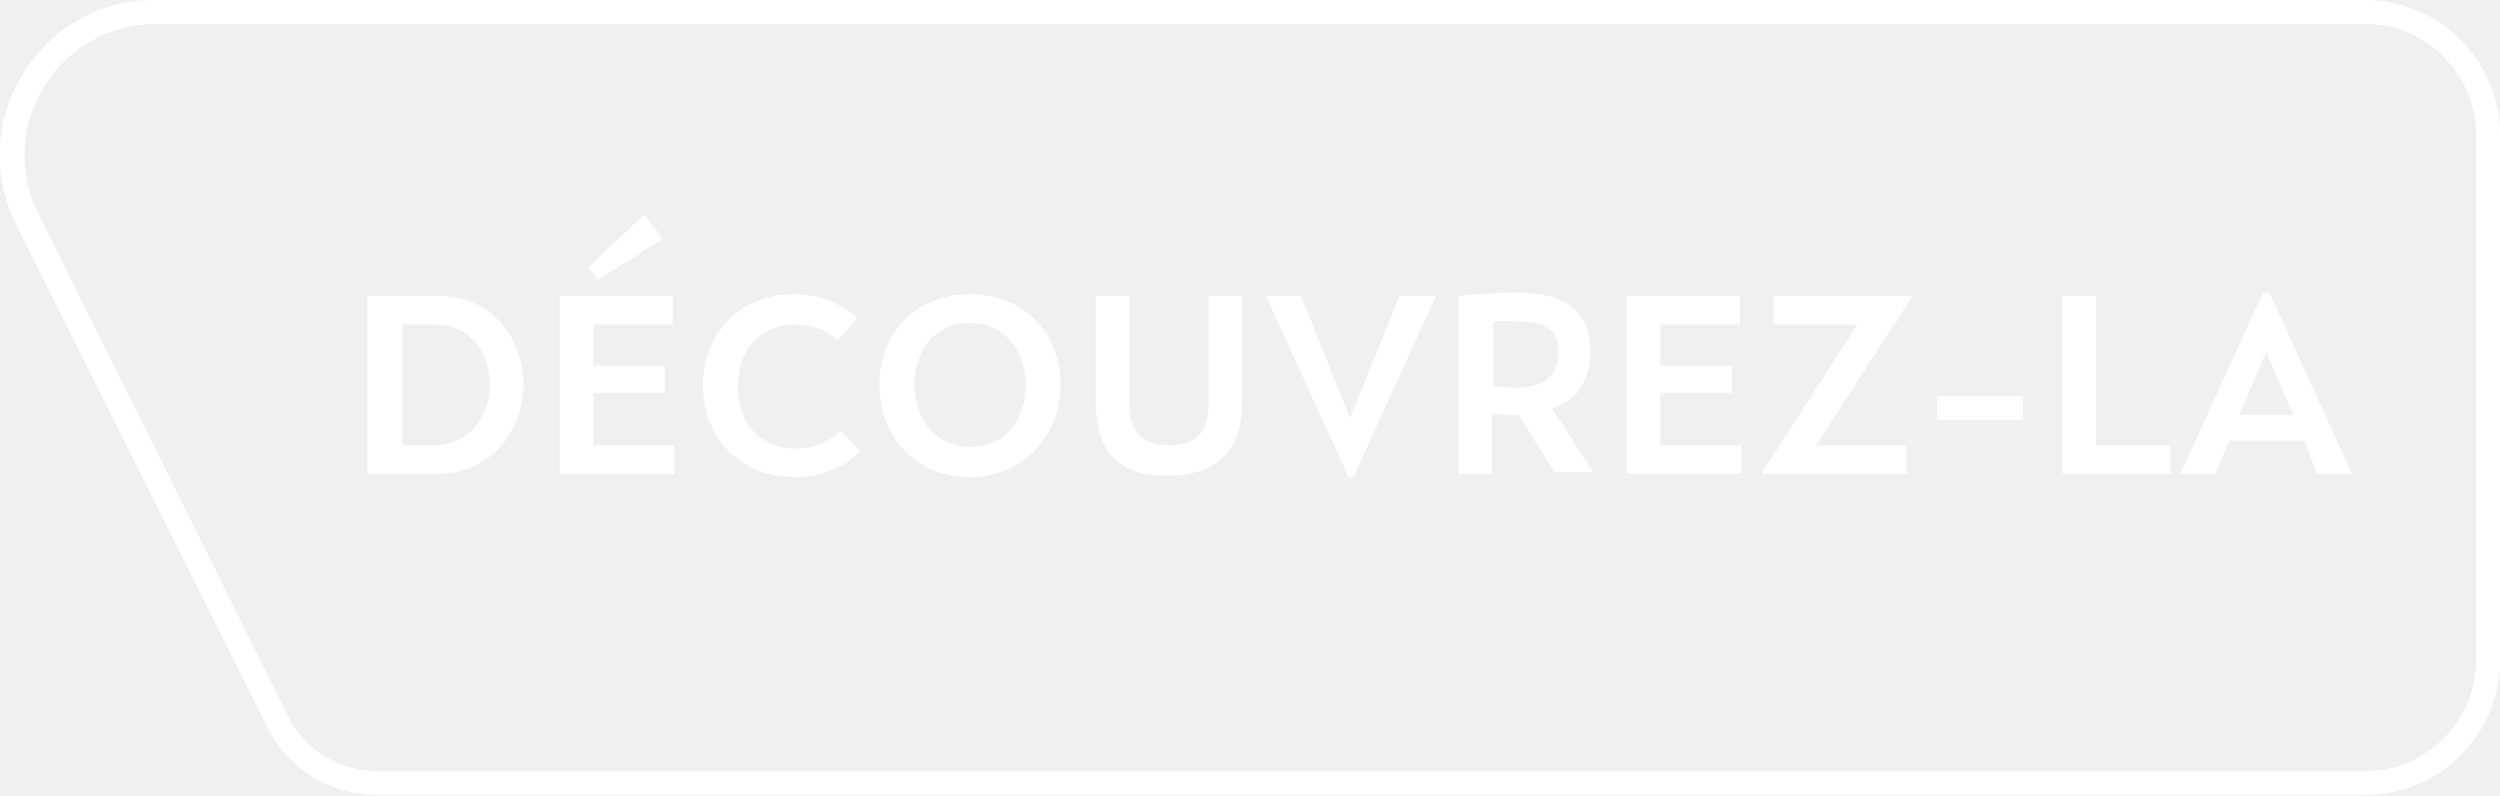
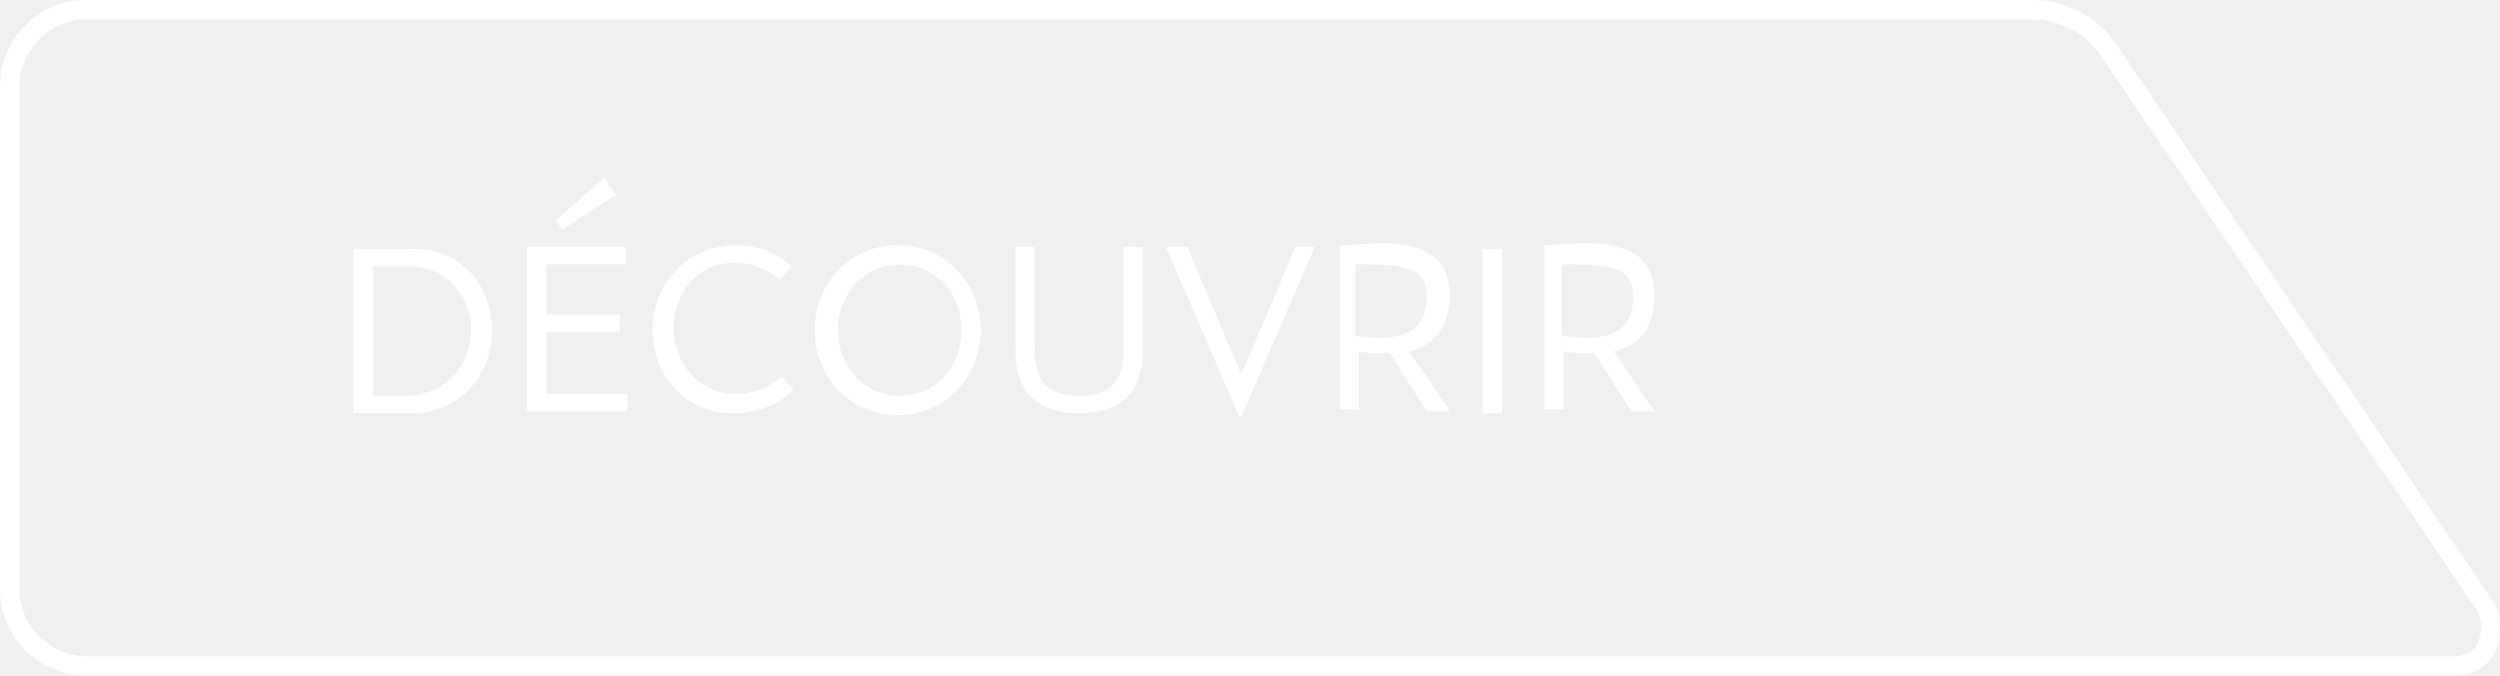
- <svg xmlns="http://www.w3.org/2000/svg" version="1.1" id="cta" class="cta" x="0px" y="0px" viewBox="0 0 157.2 50" style="enable-background:new 0 0 157.2 50;" xml:space="preserve">
-   <path fill="#FFFFFF" d="M148.7,1.5c3.8,0,7,3.1,7,7v33c0,3.8-3.1,7-7,7H23.8c-2.4,0-4.6-1.3-5.7-3.5L2.4,13.4c-1.3-2.6-1.1-5.6,0.4-8  c1.5-2.4,4.1-3.9,7-3.9H148.7 M148.7,0H9.7C2.5,0-2.2,7.6,1,14.1l15.8,31.6c1.3,2.7,4,4.3,7,4.3h124.9c4.7,0,8.5-3.8,8.5-8.5v-33  C157.2,3.8,153.4,0,148.7,0L148.7,0z M32.9,24.2c0,3-2.1,5.6-5.4,5.6h-4.4V18.6h4.4C30.9,18.6,32.9,21.2,32.9,24.2z M30.8,24.2  c0-2.1-1.3-3.8-3.5-3.8h-2V28h2C29.4,28,30.8,26.3,30.8,24.2z M42.4,28v1.8h-7.2V18.6h7.1v1.8h-5v2.6h4.5v1.7h-4.5V28H42.4z   M37.6,17.6L37,16.8l3.5-3.3l1.2,1.5L37.6,17.6z M44.2,24.2c0-3.2,2.3-5.7,5.7-5.7c1.7,0,3,0.6,4,1.5l-1.2,1.4c-0.7-0.6-1.6-1-2.7-1  c-2.3,0-3.6,1.7-3.6,3.9c0,2.2,1.3,3.9,3.6,3.9c1.2,0,2.1-0.4,2.9-1.1l1.2,1.3c-1,0.9-2.3,1.6-4.1,1.6C46.4,30,44.2,27.4,44.2,24.2z   M55.3,24.2c0-3.2,2.2-5.7,5.7-5.7c3.5,0,5.7,2.6,5.7,5.7S64.4,30,61,30C57.5,30,55.3,27.4,55.3,24.2z M64.5,24.2  c0-2.2-1.4-3.9-3.5-3.9c-2.2,0-3.5,1.7-3.5,3.9s1.4,3.9,3.5,3.9C63.2,28.1,64.5,26.4,64.5,24.2z M68.9,25.3v-6.7H71v6.7  c0,1.8,0.8,2.7,2.5,2.7c1.8,0,2.5-0.9,2.5-2.7v-6.7h2.1v6.7c0,2.6-1.2,4.6-4.6,4.6C70,30,68.9,28,68.9,25.3z M90.3,18.6L85.1,30  h-0.3l-5.2-11.4h2.2l3.1,7.7l3.1-7.7H90.3z M97.8,29.8l-2.3-3.7h-0.1c-0.5,0-1.1,0-1.6-0.1v3.8h-2.1V18.6c0.8-0.1,2.7-0.2,3.6-0.2  c3.2,0,4.7,1.2,4.7,3.7c0,1.8-0.8,3-2.4,3.6l2.6,4H97.8z M93.9,24.3c0.5,0,1,0.1,1.4,0.1c1.8,0,2.7-0.8,2.7-2.3c0-1.4-0.8-1.9-3-1.9  c-0.2,0-0.6,0-1.1,0V24.3z M109.5,28v1.8h-7.2V18.6h7.1v1.8h-5v2.6h4.5v1.7h-4.5V28H109.5z M120.2,18.7l-6,9.3h5.7v1.8h-9.1v-0.1  l6-9.3h-5.3v-1.8h8.7V18.7z M127.2,24.9v1.5h-5.4v-1.5H127.2z M136.5,28v1.8h-6.8V18.6h2.1V28H136.5z M144.9,27.7h-4.7l-0.9,2.1  h-2.2l5.2-11.4h0.4l5.2,11.4h-2.2L144.9,27.7z M144.2,26.1l-1.7-4l-1.7,4H144.2z" />
+ <svg xmlns="http://www.w3.org/2000/svg" version="1.1" id="cta" class="cta" x="0px" y="0px" viewBox="0 0 129.5 35" style="enable-background:new 0 0 129.5 35;" xml:space="preserve">
+   <path fill="#FFFFFF" d="M127.1,35H4.5C2,35,0,33,0,30.5v-26C0,2,2,0,4.5,0h100.7c1.9,0,3.5,0.9,4.5,2.4l19.4,28.7  c0.4,0.5,0.5,1.2,0.4,1.9c-0.1,0.7-0.5,1.3-1,1.6C128.1,34.9,127.6,35,127.1,35z M4.5,1C2.6,1,1,2.6,1,4.5v26C1,32.4,2.6,34,4.5,34  h122.6c0.3,0,0.6-0.1,0.8-0.2c0.3-0.2,0.5-0.5,0.6-1c0.1-0.4,0-0.8-0.2-1.2L108.9,3c-0.8-1.3-2.2-2-3.7-2H4.5z M25.5,17.1  c0,2.2-1.6,4.3-4.1,4.3h-3.1v-8.5h3.1C23.9,12.8,25.5,14.9,25.5,17.1z M24.4,17.1c0-1.7-1.2-3.3-3.2-3.3h-1.9v6.7h1.9  C23.2,20.4,24.4,18.8,24.4,17.1z M32.5,20.4v0.9h-5.2v-8.5h5.1v0.9h-4.1v2.6h3.8v0.9h-3.8v3.2H32.5z M29.1,11.9l-0.3-0.5l2.5-2.2  l0.6,0.9L29.1,11.9z M33.8,17.1c0-2.4,1.8-4.4,4.3-4.4c1.2,0,2.2,0.4,2.9,1.1l-0.6,0.7c-0.6-0.5-1.4-0.9-2.3-0.9  c-2,0-3.2,1.6-3.2,3.4s1.3,3.4,3.2,3.4c1,0,1.8-0.4,2.4-0.9l0.6,0.7c-0.7,0.7-1.8,1.2-3,1.2C35.6,21.5,33.8,19.5,33.8,17.1z   M42.2,17.1c0-2.4,1.8-4.4,4.3-4.4s4.3,2,4.3,4.4s-1.8,4.4-4.3,4.4S42.2,19.5,42.2,17.1z M49.8,17.1c0-1.9-1.3-3.4-3.2-3.4  s-3.2,1.6-3.2,3.4s1.3,3.4,3.2,3.4S49.8,19,49.8,17.1z M52.6,18.1v-5.3h1v5.3c0,1.7,0.7,2.4,2.3,2.4s2.3-0.7,2.3-2.4v-5.3h1v5.3  c0,2-0.9,3.3-3.3,3.3S52.6,20.1,52.6,18.1z M68.1,12.8l-3.8,8.8h-0.1l-3.8-8.8h1.1l2.8,6.6l2.8-6.6H68.1z M73,18.2l2.1,3.1h-1.2  l-1.9-3h-0.3c-0.4,0-0.9,0-1.3-0.1v3h-1v-8.5c0.4,0,1.6-0.1,2.2-0.1c2.4,0,3.5,0.9,3.5,2.7C75.1,16.9,74.3,17.9,73,18.2z M70.3,17.4  c0.4,0.1,0.9,0.1,1.2,0.1c1.6,0,2.4-0.7,2.4-2.1c0-1.3-0.7-1.7-2.9-1.7c-0.1,0-0.4,0-0.8,0V17.4z M77.8,21.4h-1v-8.5h1V21.4z   M83.6,18.2l2.1,3.1h-1.2l-1.9-3h-0.3c-0.4,0-0.9,0-1.3-0.1v3h-1v-8.5c0.4,0,1.6-0.1,2.2-0.1c2.4,0,3.5,0.9,3.5,2.7  C85.7,16.9,85,17.9,83.6,18.2z M81,17.4c0.4,0.1,0.9,0.1,1.2,0.1c1.6,0,2.4-0.7,2.4-2.1c0-1.3-0.7-1.7-2.9-1.7c-0.1,0-0.4,0-0.8,0  V17.4z" />
</svg>
